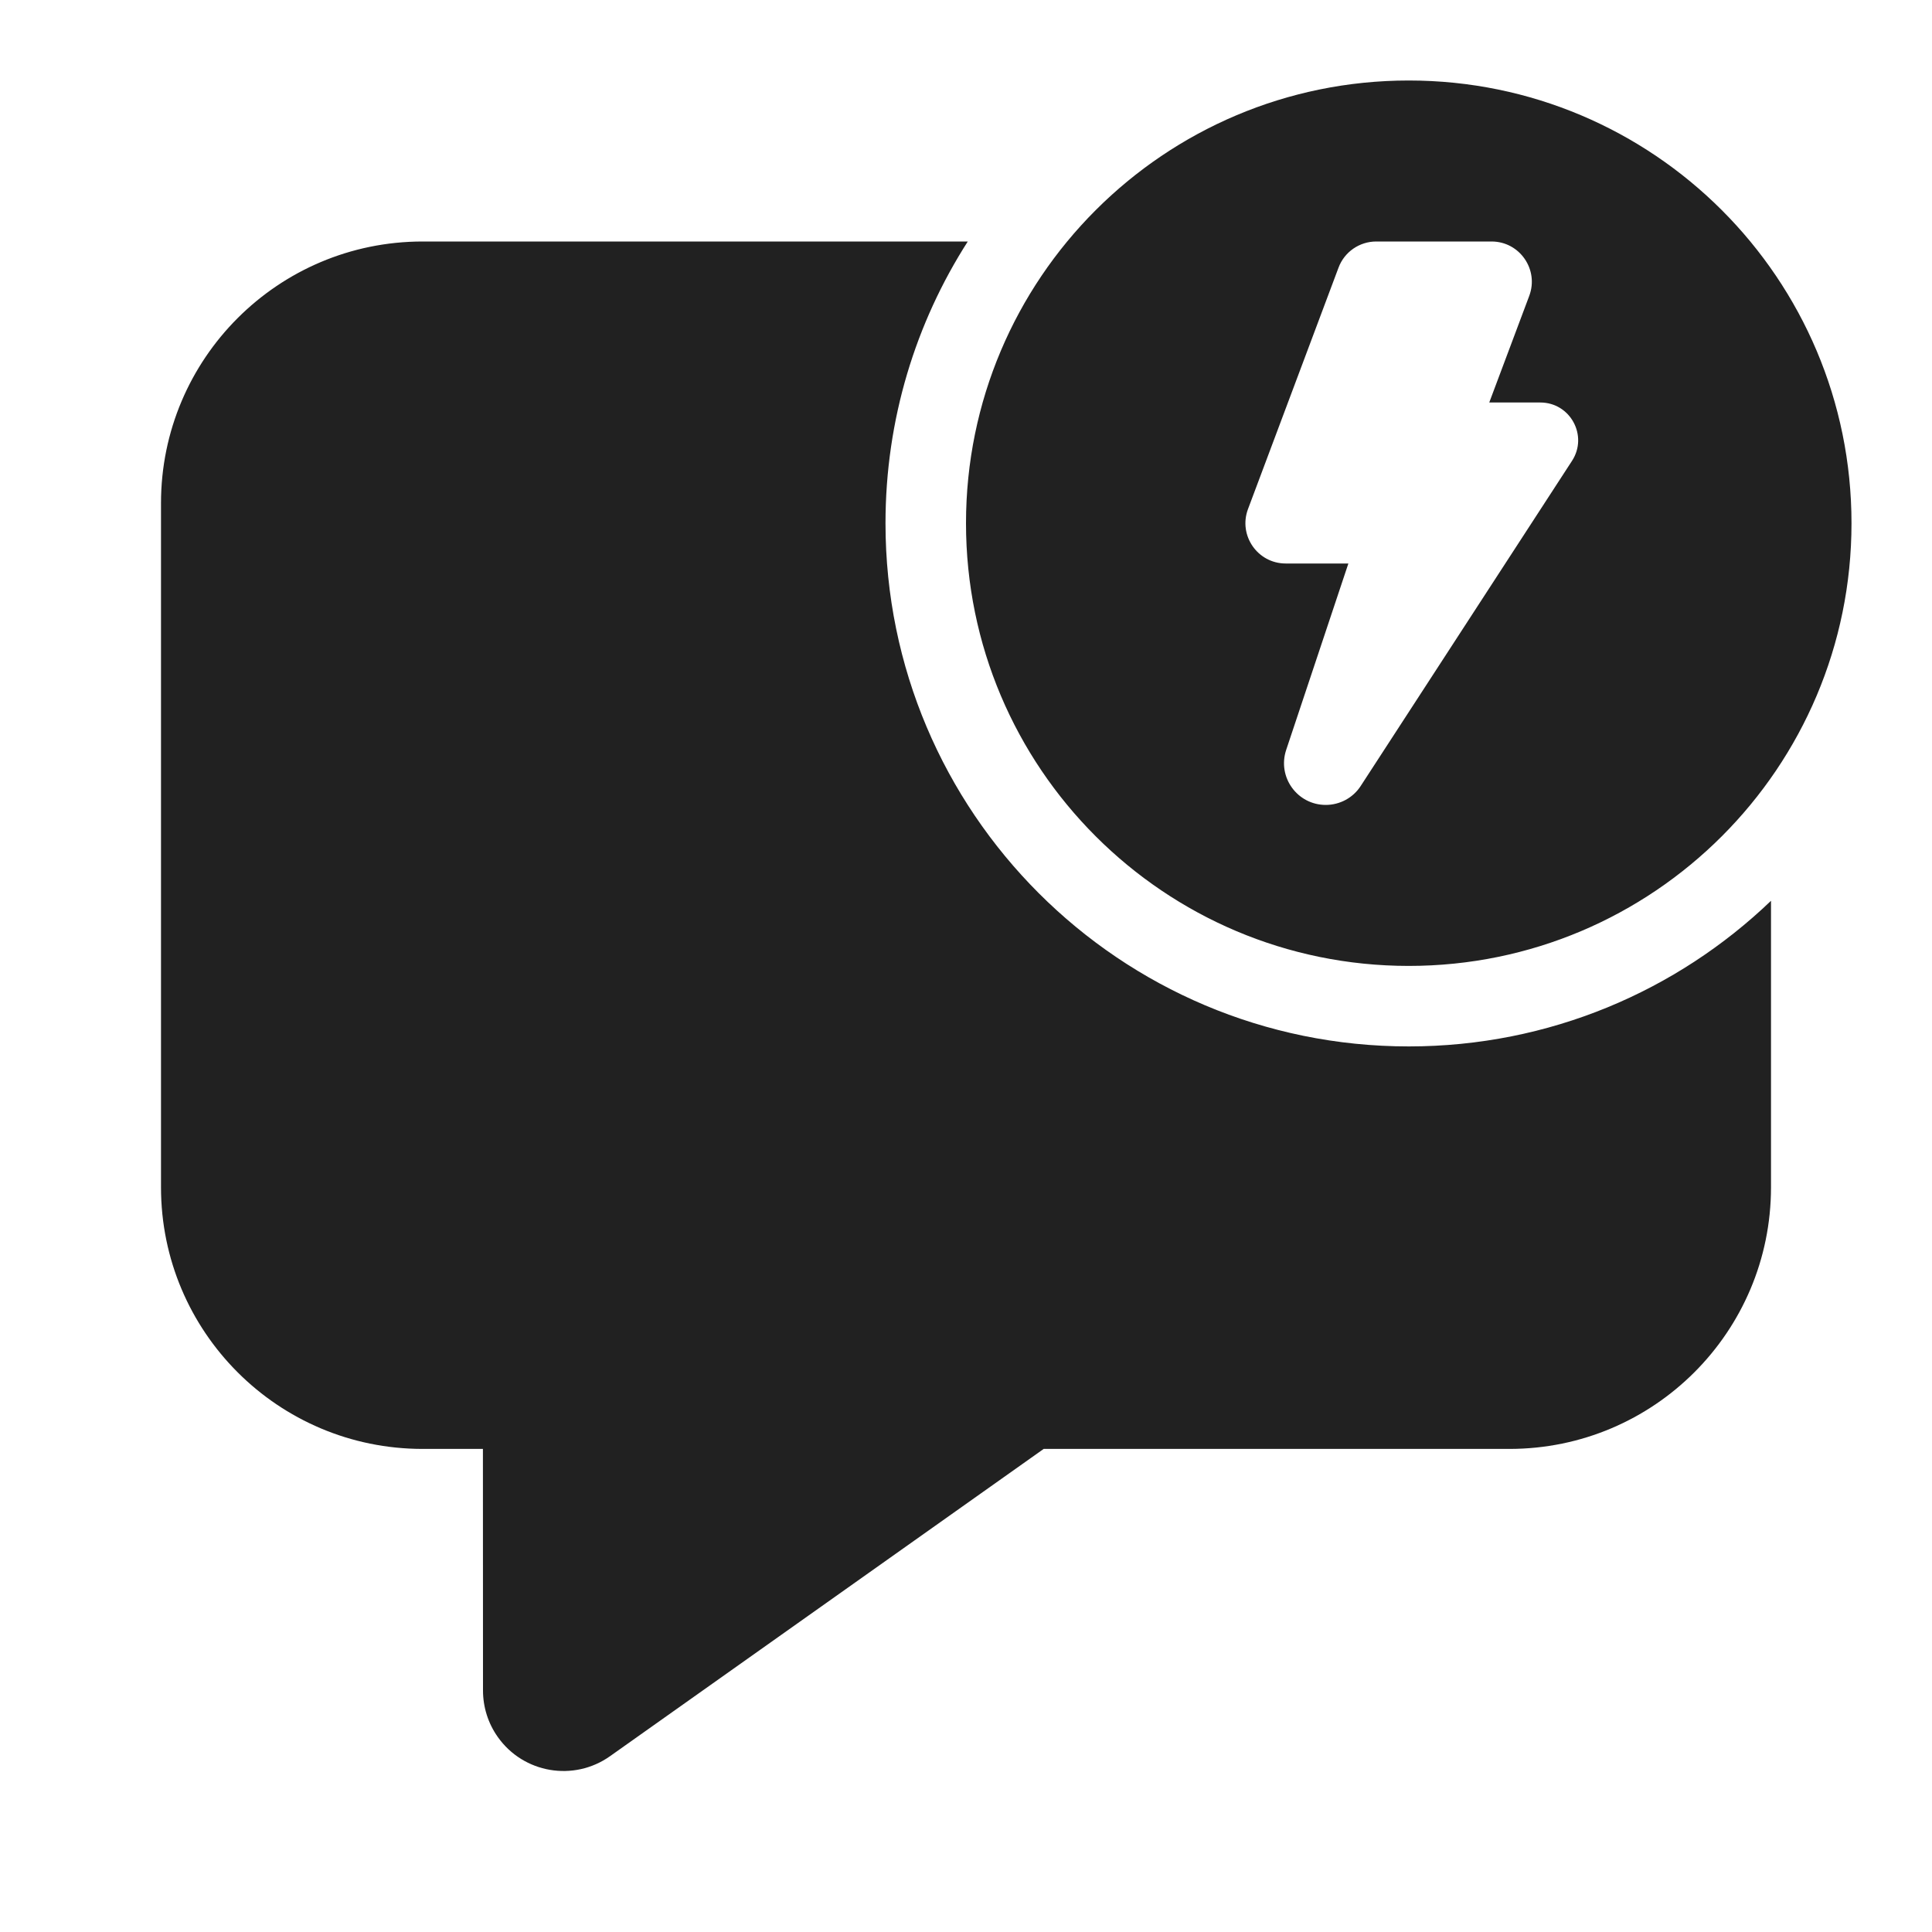
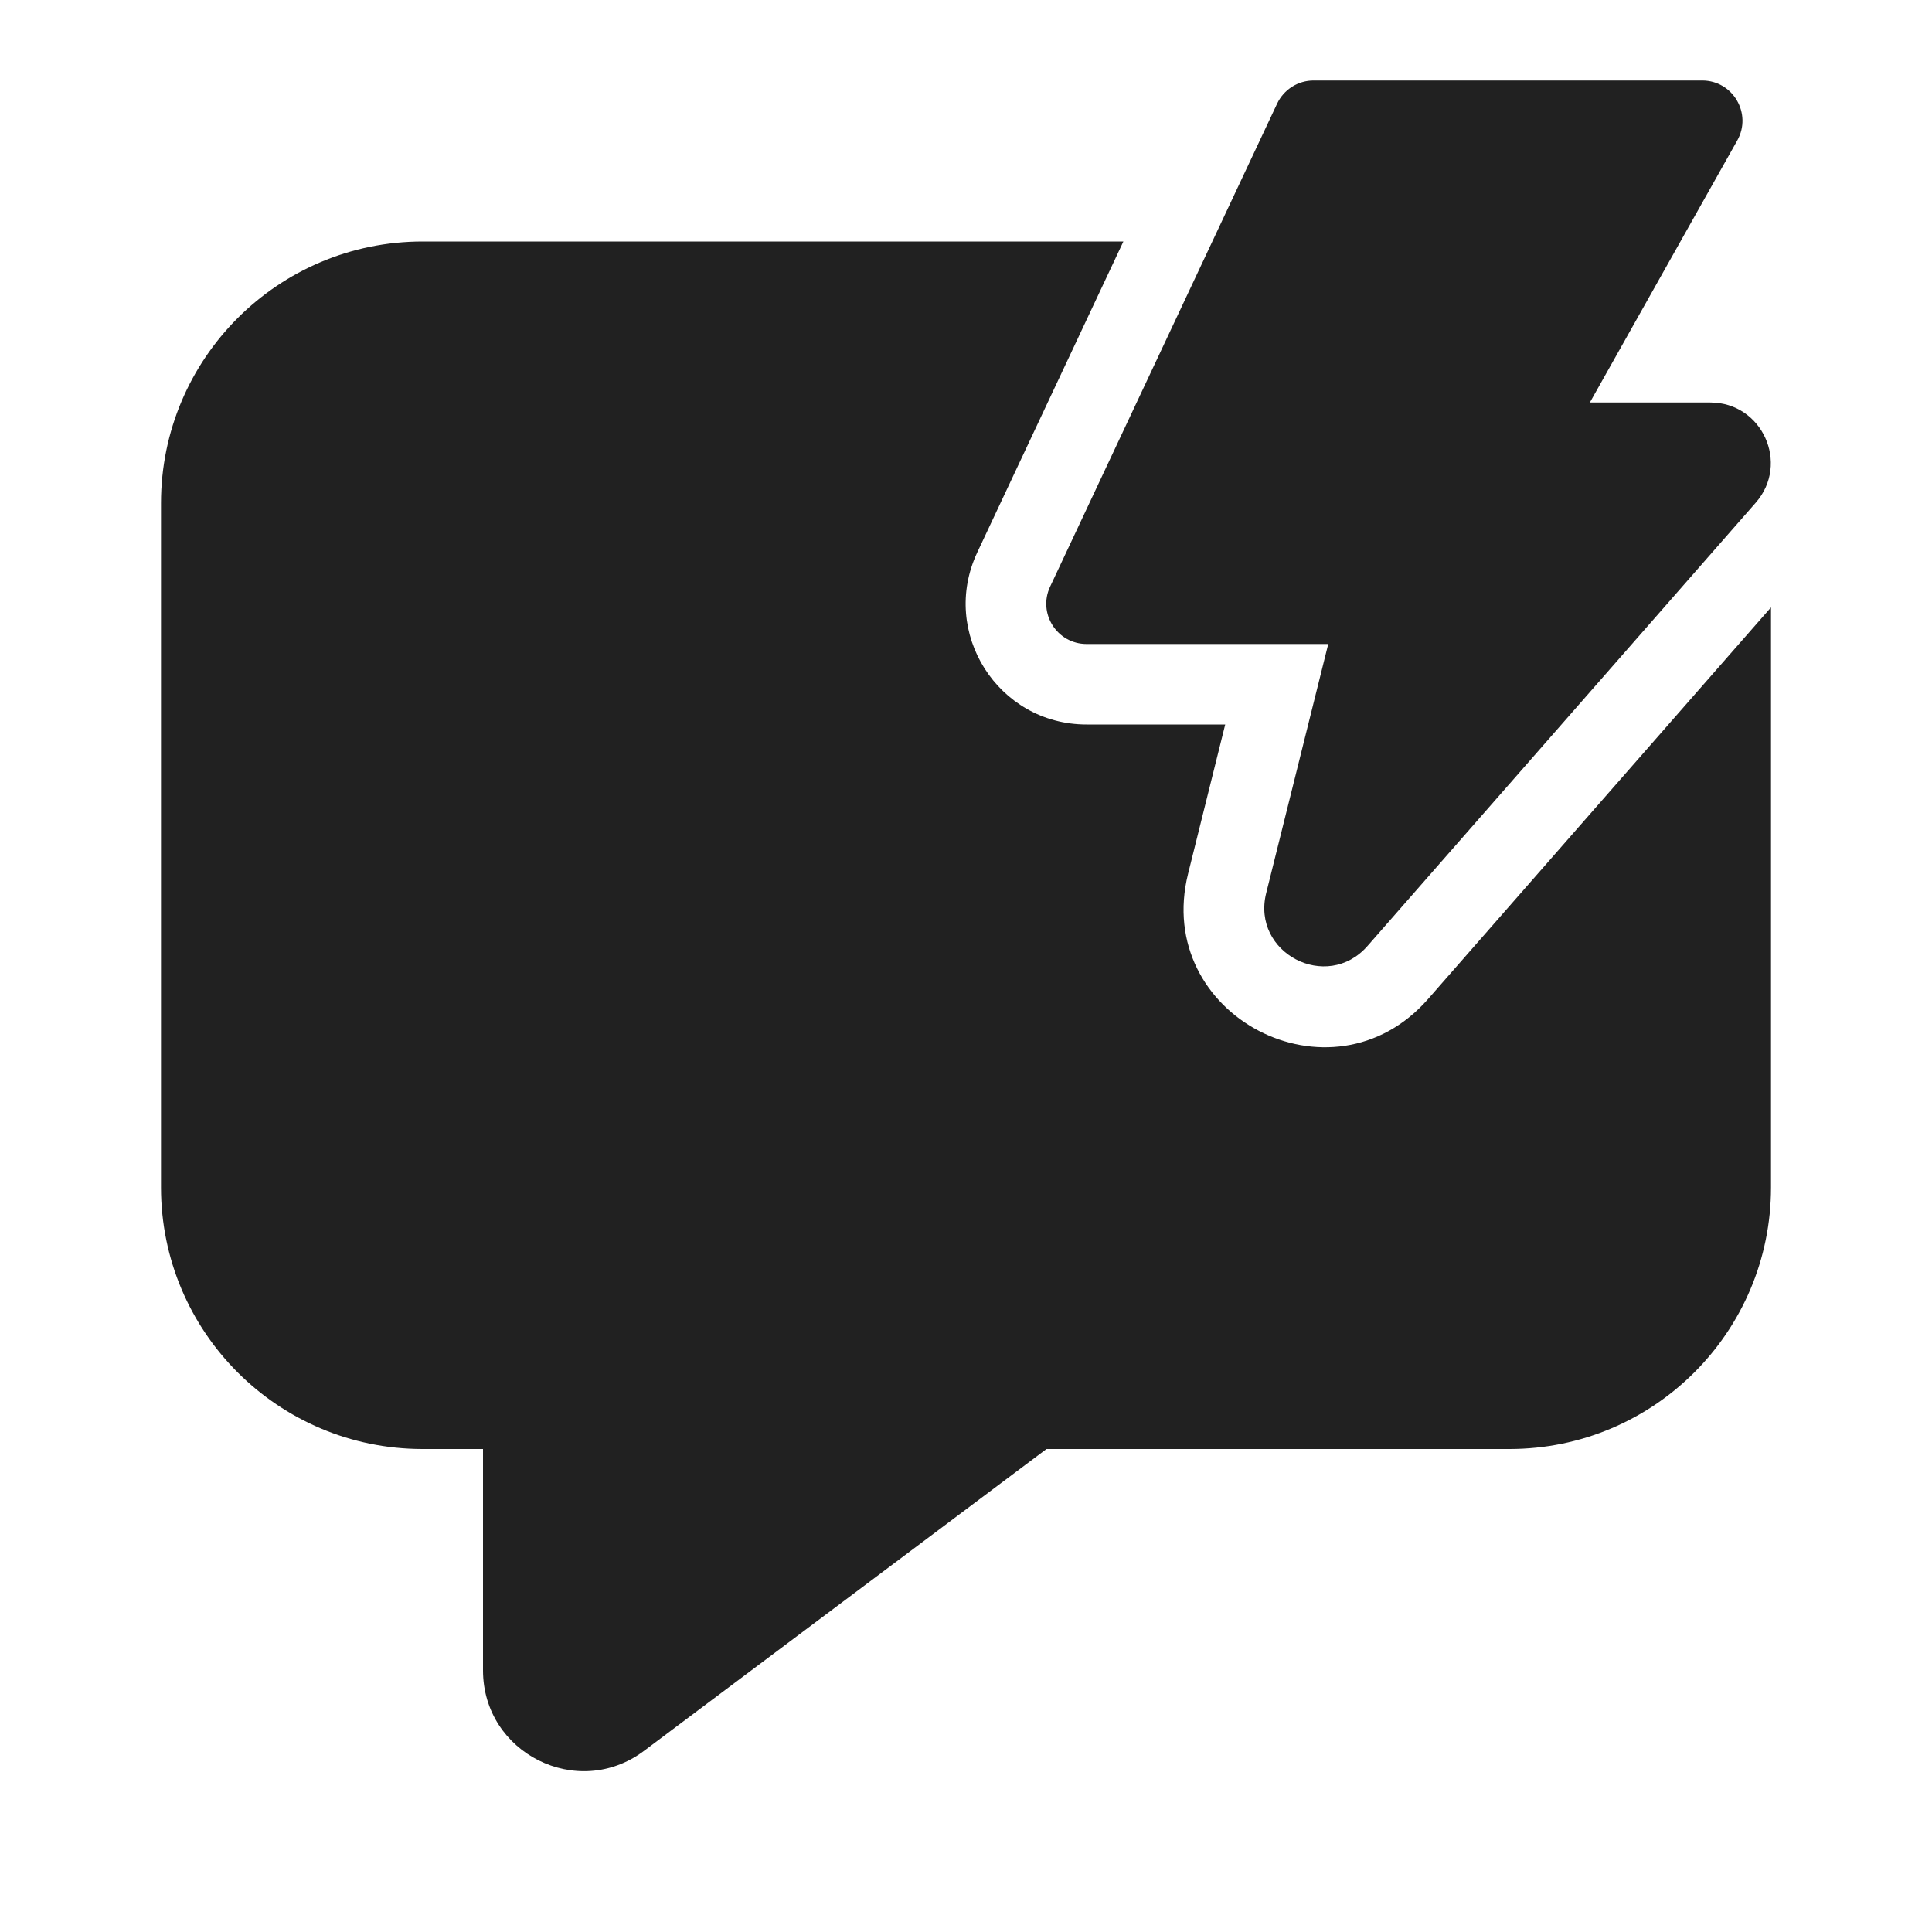
<svg xmlns="http://www.w3.org/2000/svg" width="24" height="24" viewBox="0 0 24 24" fill="none">
-   <path d="M23 6.5C23 9.537 20.538 11.999 17.5 11.999C14.462 11.999 12 9.537 12 6.5C12 3.462 14.462 1 17.5 1C20.538 1 23 3.462 23 6.5ZM18.529 3H17.096C16.888 3 16.701 3.129 16.628 3.324L15.503 6.324C15.381 6.651 15.622 7 15.972 7H16.75L15.977 9.317C15.866 9.653 16.115 9.999 16.469 9.999C16.644 9.999 16.808 9.911 16.903 9.764L19.528 5.725C19.731 5.413 19.507 5 19.134 5H18.5L18.997 3.675C19.119 3.349 18.878 3 18.529 3ZM17.5 12.999C19.247 12.999 20.832 12.31 22 11.19V14.749C22 16.544 20.545 17.999 18.75 17.999H12.965L7.578 21.816C7.128 22.135 6.503 22.029 6.184 21.578C6.064 21.409 6 21.207 6 21L5.999 17.999H5.25C3.455 17.999 2 16.544 2 14.749V6.25C2 4.455 3.455 3 5.25 3H12.022C11.375 4.01 11 5.211 11 6.5C11 10.089 13.91 12.999 17.5 12.999Z" fill="#212121" />
+   <path d="M16.318 1H21.145C21.528 1 21.768 1.412 21.581 1.745L19.75 5H21.246C21.891 5 22.235 5.759 21.811 6.244L16.987 11.752C16.482 12.328 15.544 11.838 15.729 11.095L16.5 8H13.498C13.131 8 12.889 7.619 13.045 7.287L15.865 1.287C15.948 1.112 16.124 1 16.318 1ZM5.25 3H13.955L12.14 6.862C11.672 7.857 12.398 9 13.497 9H15.22L14.759 10.853C14.32 12.614 16.543 13.776 17.739 12.411L22 7.545V14.75C22 16.545 20.545 18 18.75 18H13L8 21.75C7.176 22.368 6 21.78 6 20.75V18H5.25C3.455 18 2 16.545 2 14.75V6.25C2 4.455 3.455 3 5.25 3Z" fill="#212121" />
</svg>
